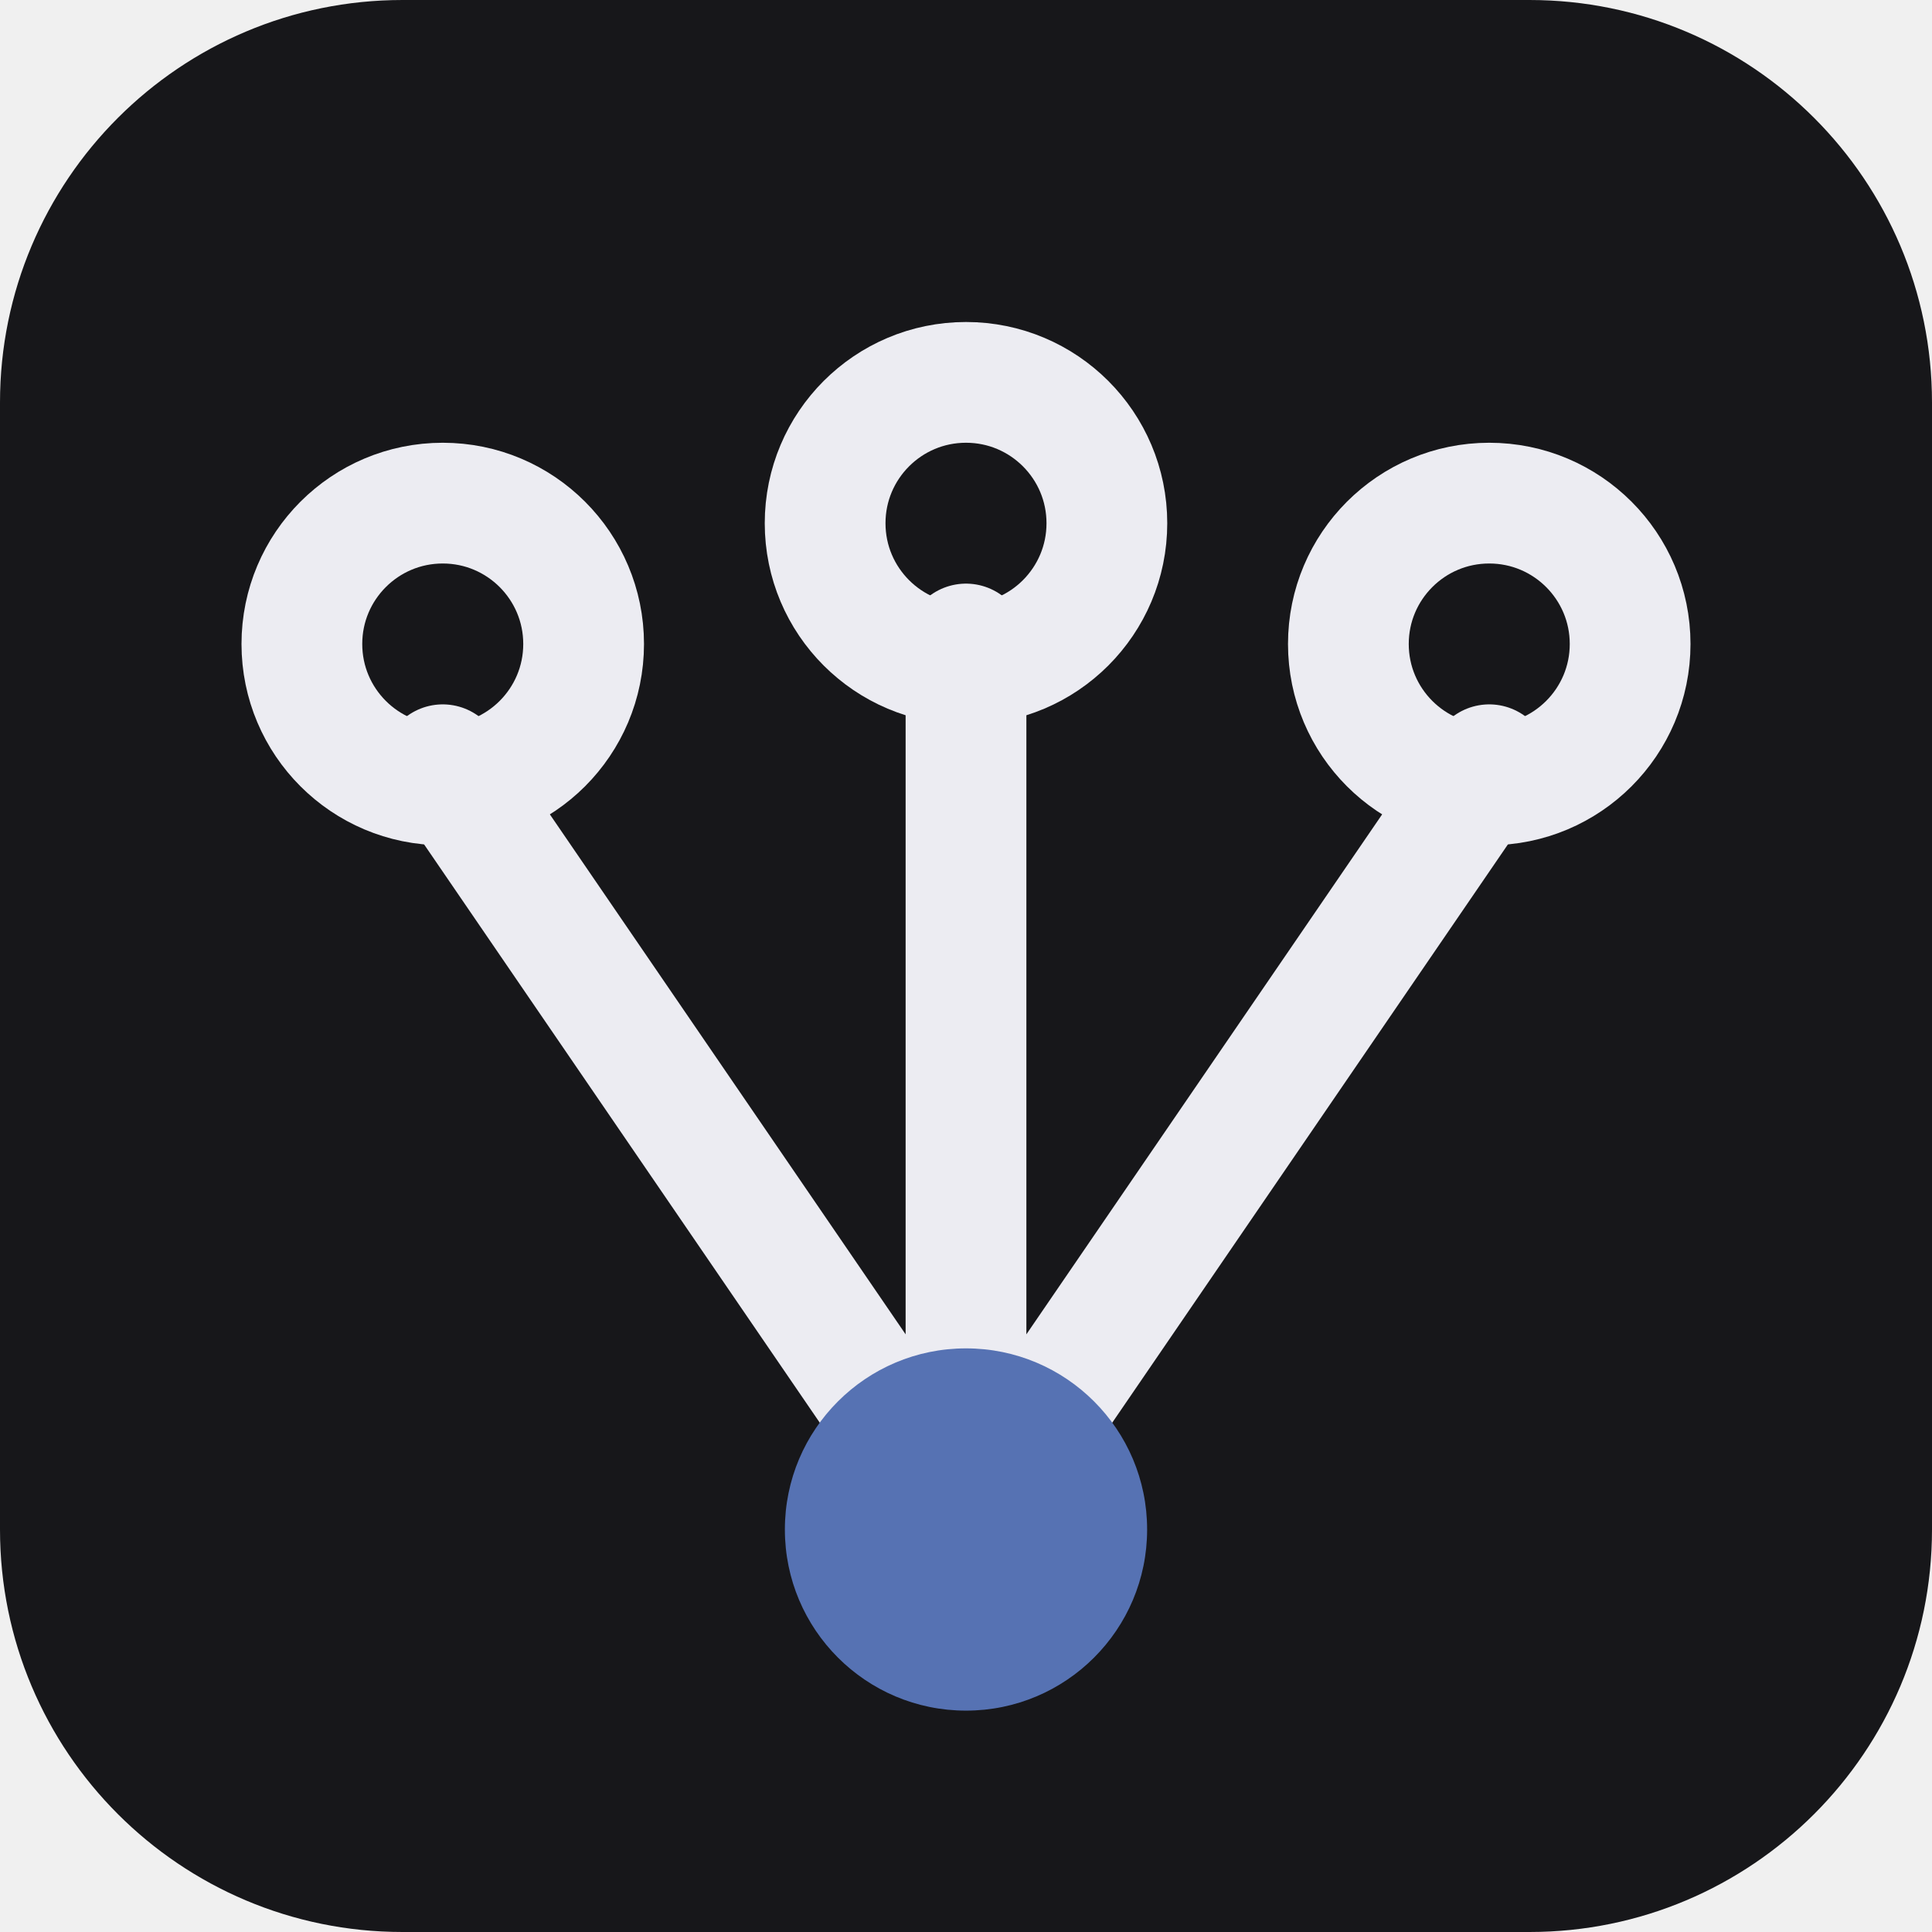
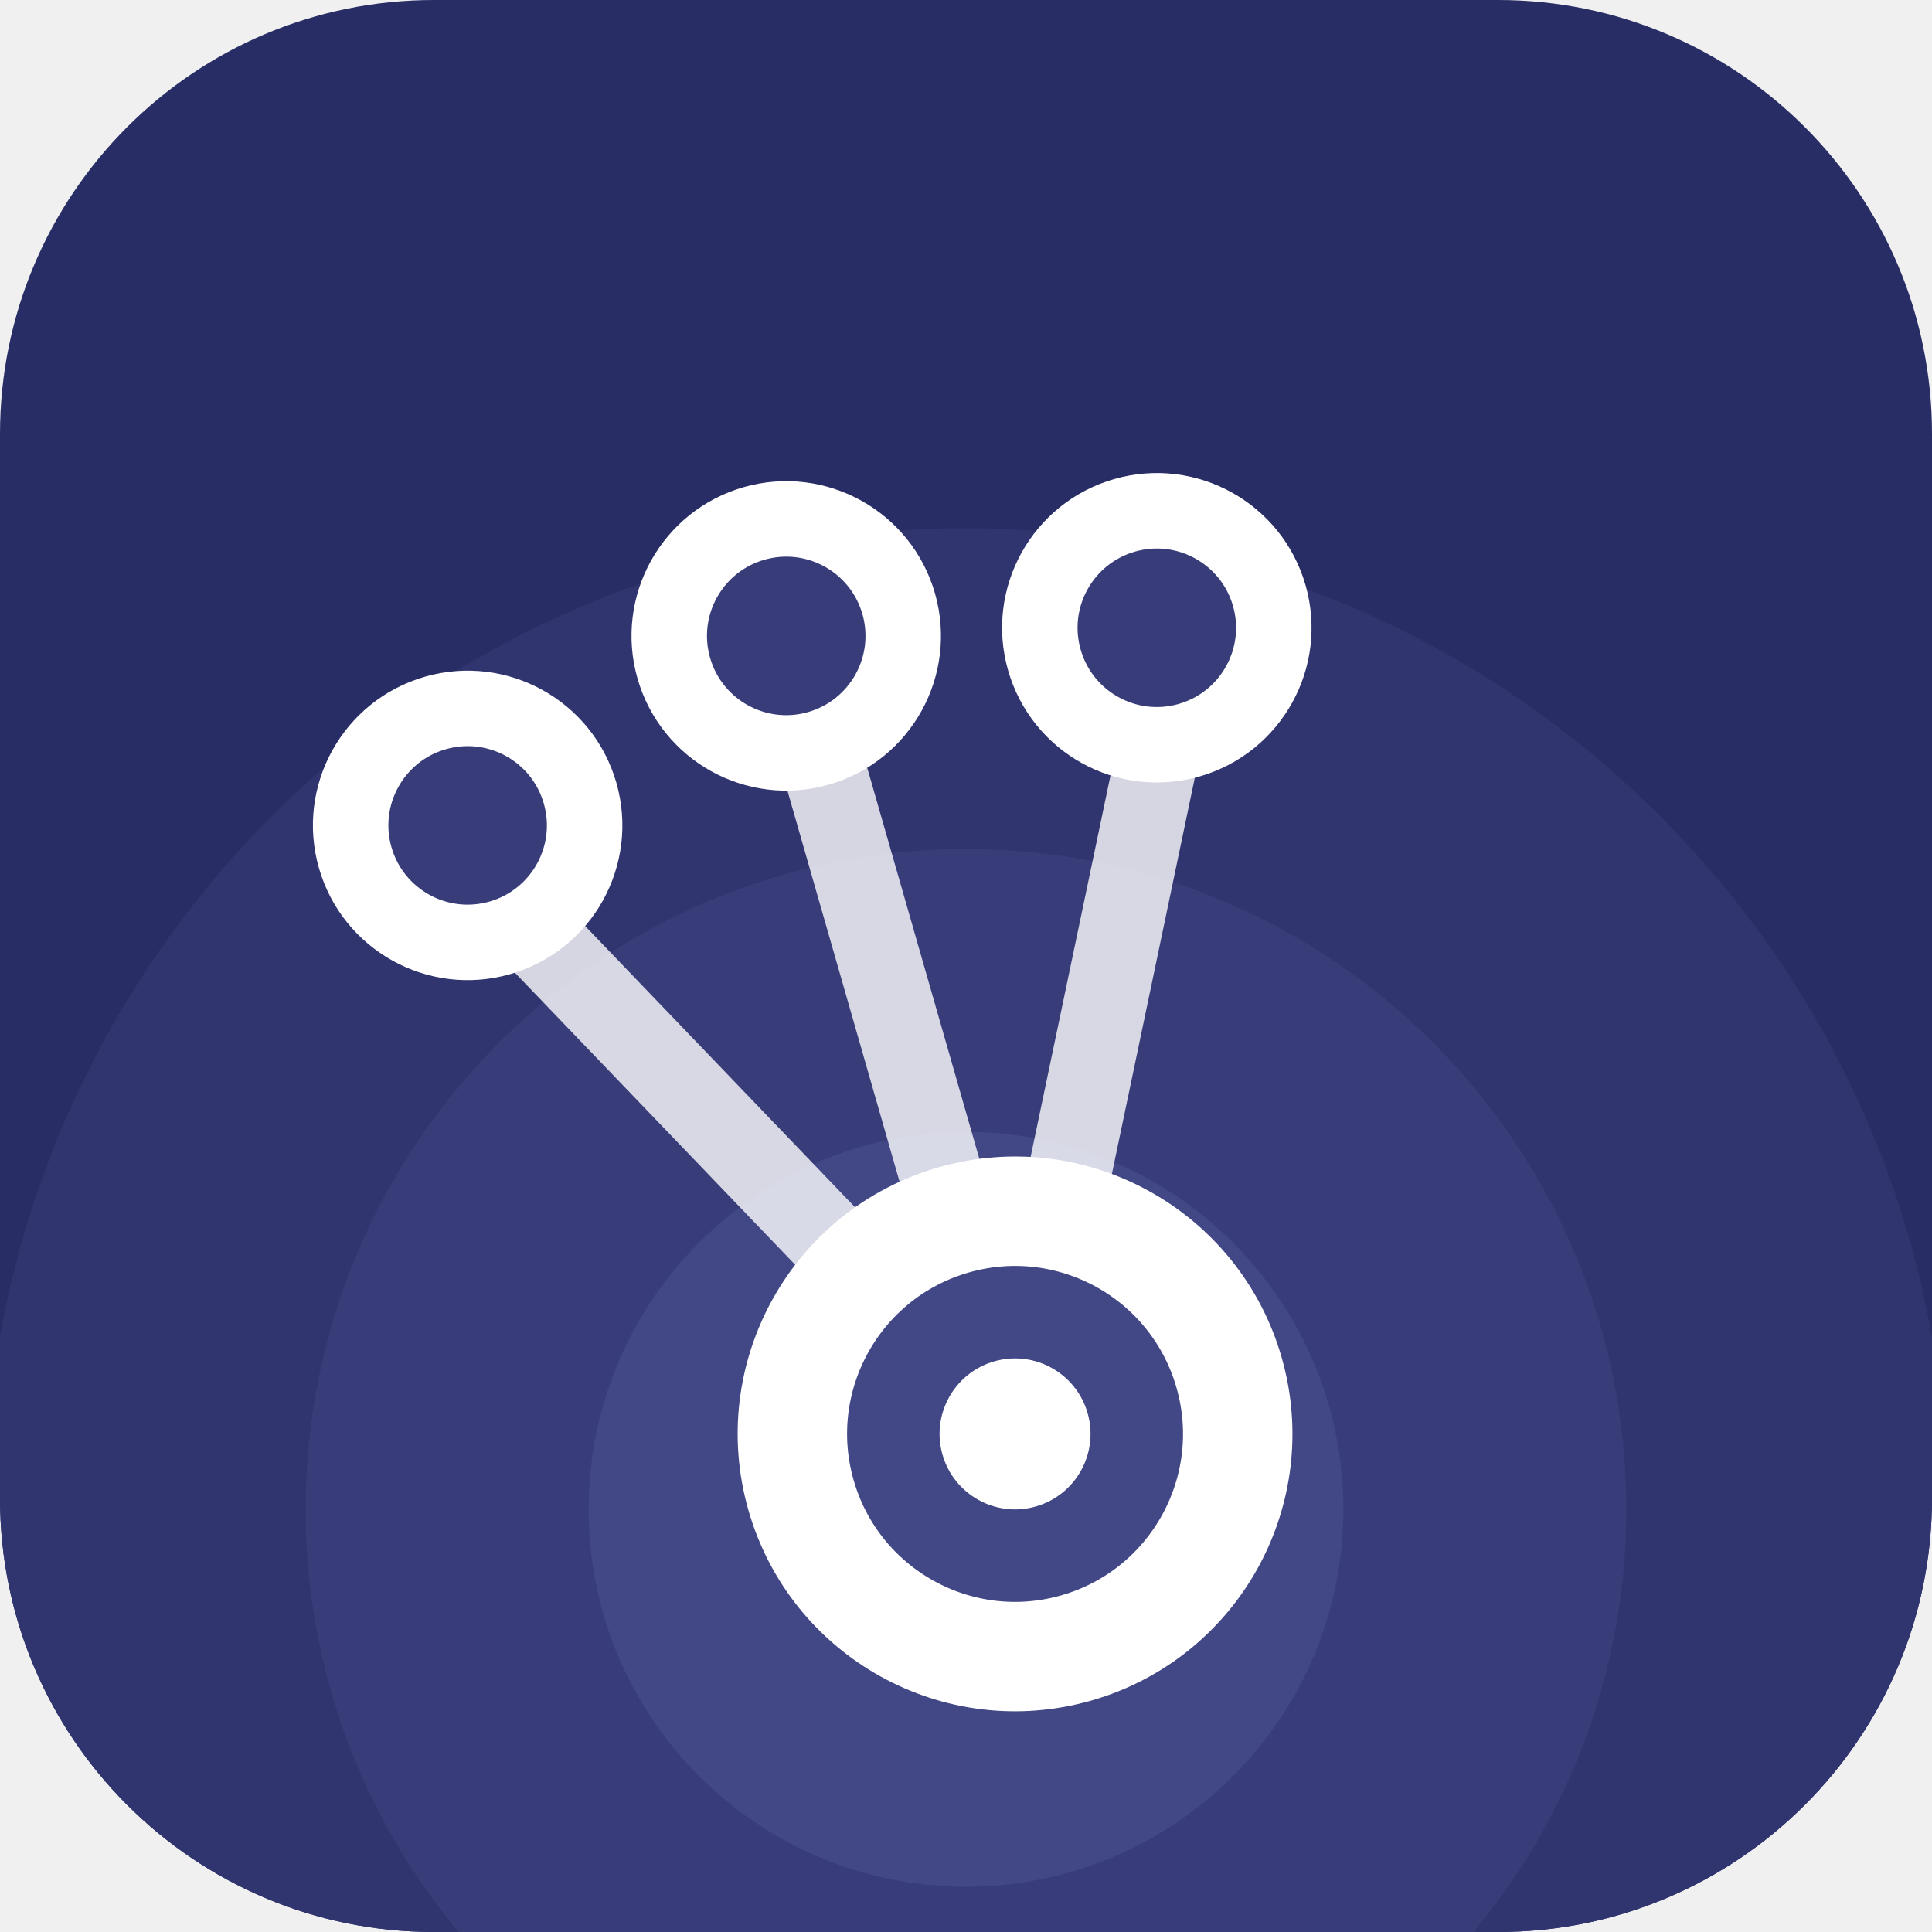
- <svg xmlns="http://www.w3.org/2000/svg" viewBox="0 0 48 48">
-   <rect width="48" height="48" rx="10" fill="#17171a" />
-   <g fill="none" stroke="#ececf2" stroke-width="3" stroke-linecap="round" transform="translate(0 2)">
-     <path d="M24 36V14M24 36 11 17M24 36 37 17" />
-     <circle cx="11" cy="14" r="3.5" />
-     <circle cx="24" cy="11" r="3.5" />
-     <circle cx="37" cy="14" r="3.5" />
+ <svg xmlns="http://www.w3.org/2000/svg" viewBox="0 0 1024 1024">
+   <clipPath id="r">
+     <rect width="1024" height="1024" rx="230" />
+   </clipPath>
+   <g clip-path="url(#r)">
+     <rect width="1024" height="1024" fill="#292d65" />
+     <circle cx="512" cy="800" r="520" fill="#30346f" />
+     <circle cx="512" cy="800" r="350" fill="#383d7a" />
+     <circle cx="512" cy="800" r="200" fill="#424786" />
+     <g transform="translate(26 -40) rotate(-16 512 800)" stroke="#fff" fill="none" stroke-linecap="round">
+       <path d="M512 800 322 440M512 800V400M512 800 702 440" stroke-width="44" opacity=".8" />
+       <circle cx="322" cy="410" r="62" fill="#383d7a" stroke-width="40" />
+       <circle cx="512" cy="360" r="62" fill="#383d7a" stroke-width="40" />
+       <circle cx="702" cy="410" r="62" fill="#383d7a" stroke-width="40" />
+       <circle cx="512" cy="800" r="118" fill="#424786" stroke-width="58" />
+       <circle cx="512" cy="800" r="40" fill="#fff" stroke="none" />
+     </g>
  </g>
-   <circle cx="24" cy="38" r="4.5" fill="#5672b3" />
</svg>
